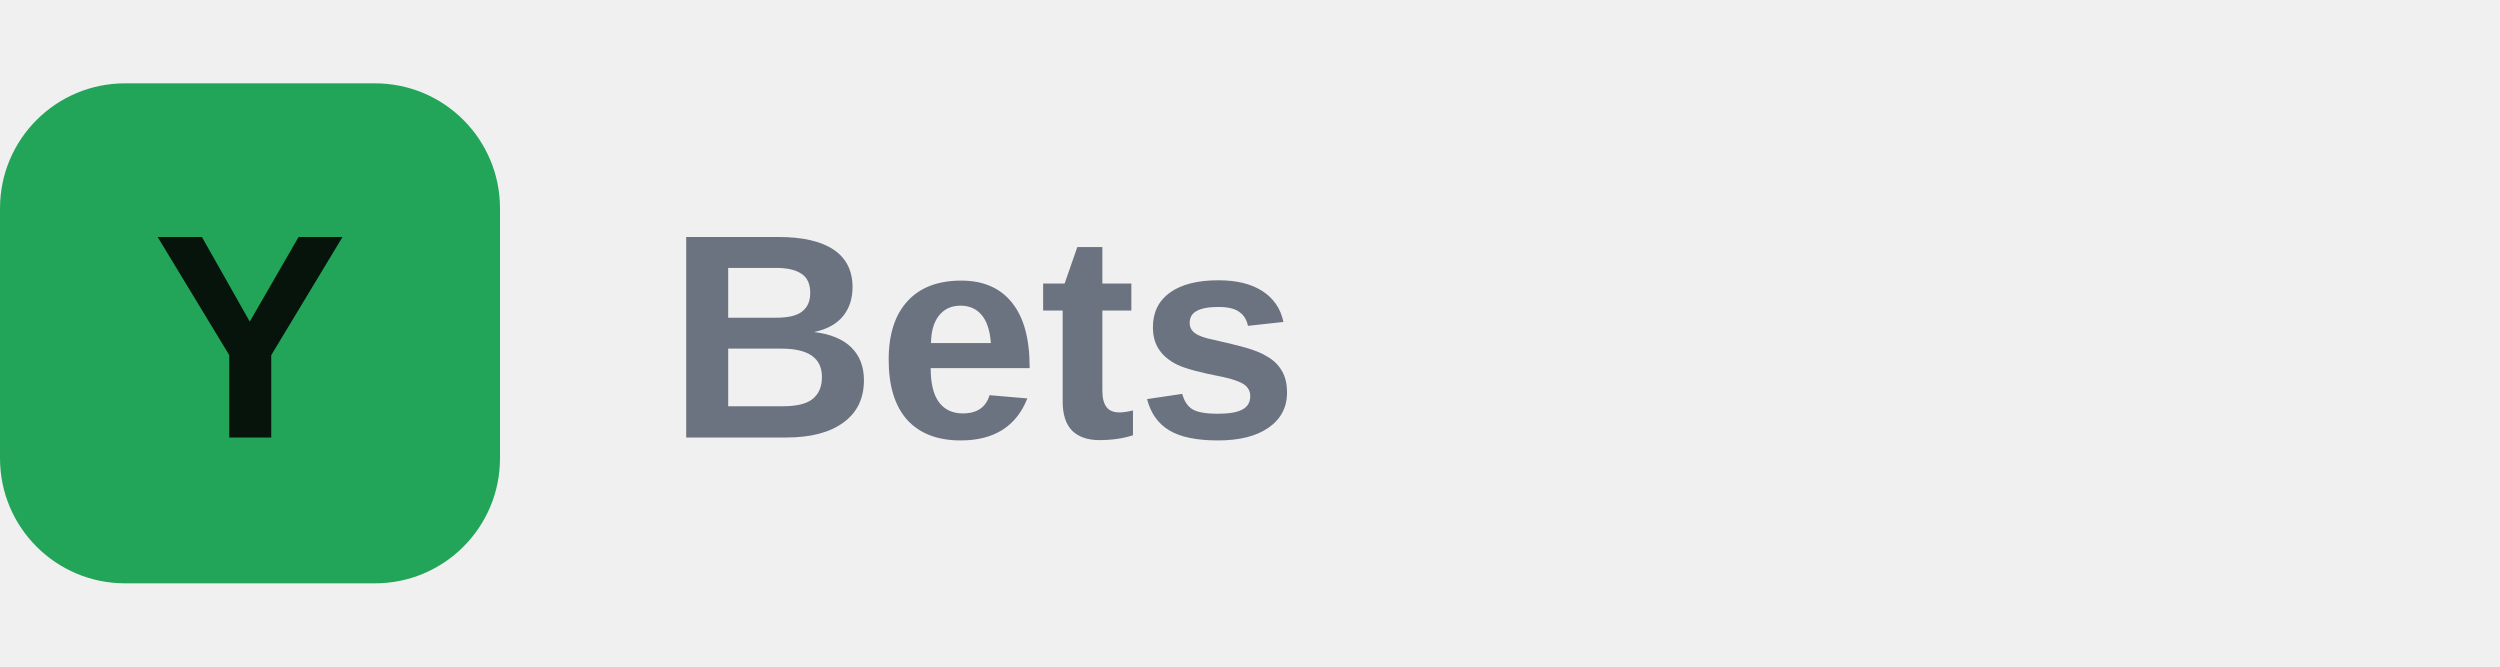
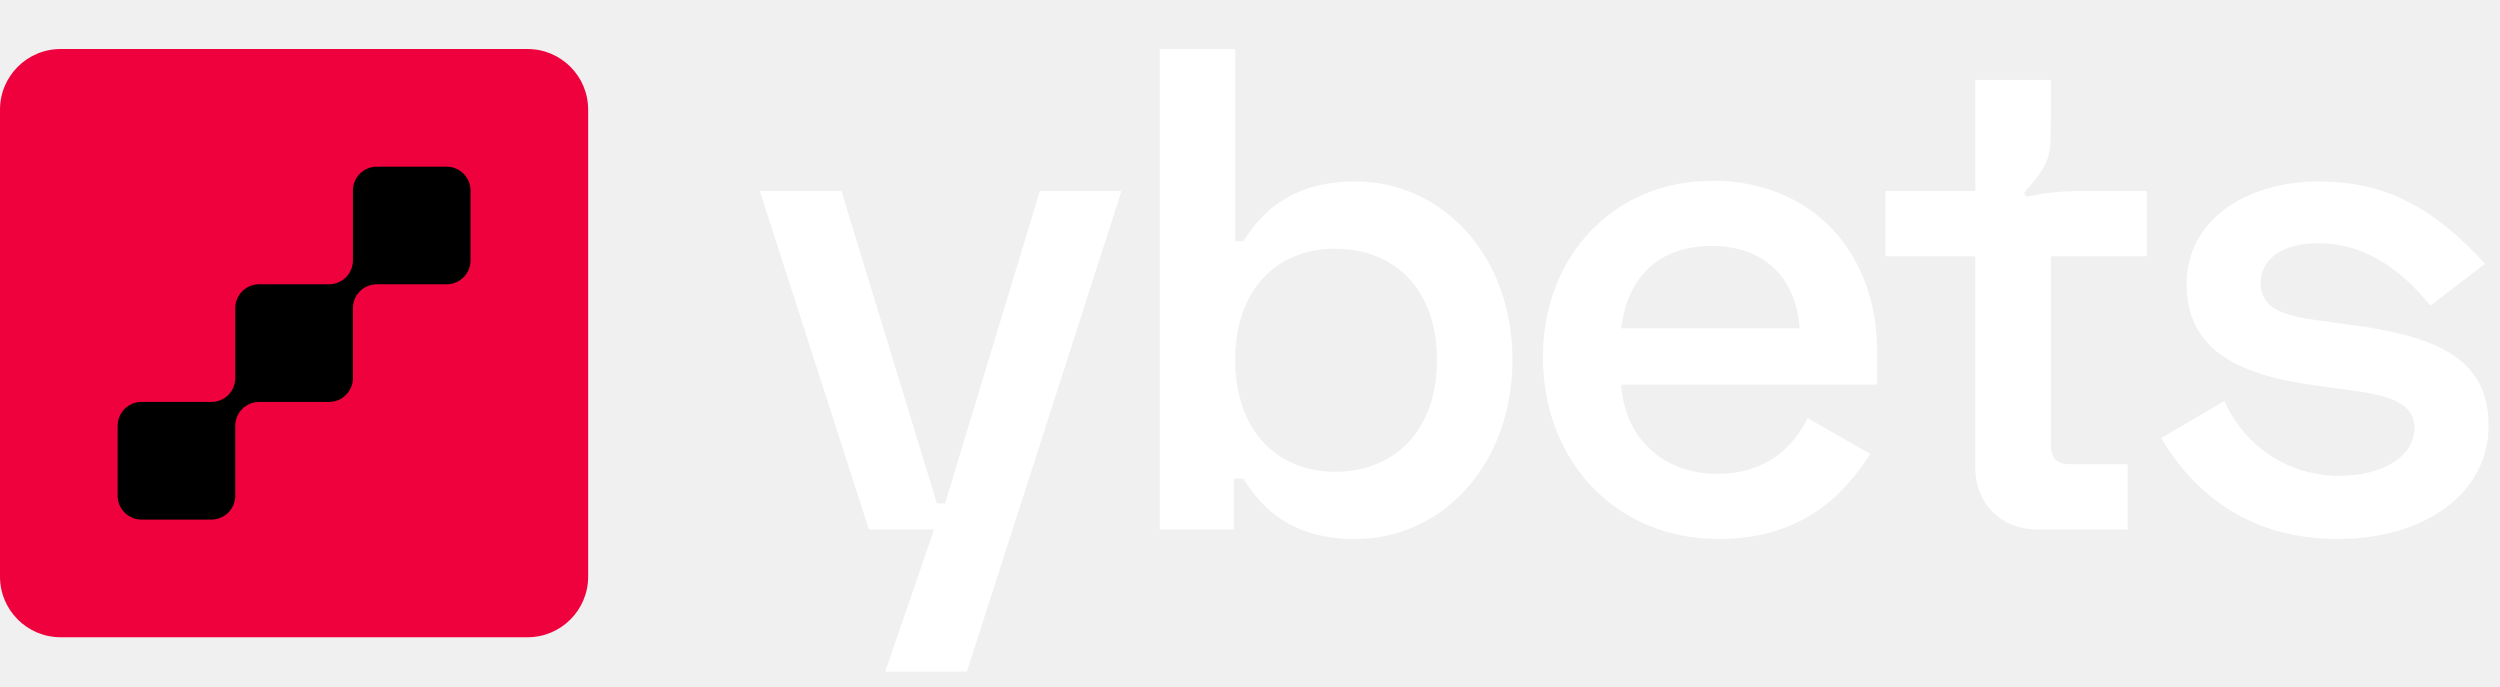
- <svg xmlns="http://www.w3.org/2000/svg" width="120" height="32" viewBox="0 0 120 32" role="img" aria-label="YBets">
-   <rect x="0" y="4" width="24" height="24" rx="6" fill="#23A559" />
-   <text x="12" y="21" text-anchor="middle" font-family="Arial, sans-serif" font-size="14" font-weight="700" fill="#06140C">Y</text>
-   <text x="32" y="21" font-family="Arial, sans-serif" font-size="14" font-weight="700" fill="#6b7280">Bets</text>
+ <svg xmlns="http://www.w3.org/2000/svg" width="102" height="28" viewBox="0 0 102 28" fill="none">
+   <g id="Frame 1948757390">
+     <rect id="Rectangle 240648455" x="3" y="5" width="18" height="18" fill="black" />
+     <path id="Vector" d="M21.524 2H2.473C1.107 2 0 3.108 0 4.473V23.527C0 24.892 1.107 26 2.473 26H21.524C22.889 26 23.997 24.892 23.997 23.527V4.473C23.997 3.108 22.889 2 21.524 2ZM19.197 10.626C19.197 11.164 18.761 11.599 18.223 11.599H15.373C14.834 11.599 14.399 12.036 14.399 12.573V15.425C14.399 15.964 13.962 16.399 13.425 16.399H10.573C10.035 16.399 9.599 16.835 9.599 17.373V20.226C9.599 20.762 9.164 21.199 8.626 21.199H5.774C5.237 21.199 4.8 20.762 4.8 20.226V17.373C4.8 16.835 5.237 16.399 5.774 16.399H8.626C9.164 16.399 9.599 15.964 9.599 15.425V12.573C9.599 12.036 10.035 11.599 10.573 11.599H13.425C13.962 11.599 14.399 11.164 14.399 10.626V7.774C14.399 7.236 14.834 6.801 15.373 6.801H18.223C18.761 6.801 19.197 7.236 19.197 7.774V10.626Z" fill="#EF013D" />
+     <path id="Union" fill-rule="evenodd" clip-rule="evenodd" d="M47.316 2H50.396V9.84H50.732C51.488 8.636 52.72 7.404 55.296 7.404C58.852 7.404 61.708 10.428 61.708 14.684C61.708 18.94 58.852 21.992 55.296 21.992C52.72 21.992 51.488 20.76 50.732 19.528H50.34V21.6H47.316V2ZM54.484 10.148C52.048 10.148 50.396 11.856 50.396 14.684C50.396 17.512 52.048 19.248 54.484 19.248C56.864 19.248 58.628 17.596 58.628 14.684C58.628 11.772 56.864 10.148 54.484 10.148ZM80.592 7.796H76.924V10.456H80.592V19.08C80.592 20.564 81.656 21.6 83.112 21.6H86.808V18.94H84.428C83.924 18.94 83.672 18.688 83.672 18.128V10.456H87.592V7.796H84.757C83.854 7.796 83.072 7.939 82.672 8.029L82.581 7.872C83.102 7.264 83.372 6.935 83.517 6.542C83.672 6.123 83.672 5.665 83.672 4.751V3.26H80.592V7.796ZM89.214 11.574C89.214 8.998 91.622 7.402 94.618 7.402C97.446 7.402 99.378 8.578 101.394 10.762L99.154 12.47C97.866 10.846 96.326 9.922 94.59 9.922C93.162 9.922 92.238 10.538 92.238 11.546C92.238 12.722 93.414 12.918 94.898 13.114L95.71 13.226C99.49 13.702 101.534 14.654 101.534 17.37C101.534 20.086 98.986 21.99 95.374 21.99C91.51 21.99 89.354 19.862 88.178 17.874L90.754 16.362C91.622 18.294 93.442 19.414 95.458 19.414C97.166 19.414 98.51 18.658 98.51 17.454C98.51 16.262 97.016 16.066 95.574 15.877L95.43 15.858L94.618 15.746C91.118 15.298 89.214 14.178 89.214 11.574ZM69.867 7.375C65.835 7.375 62.951 10.455 62.951 14.571C62.951 18.799 65.919 21.991 70.119 21.991C73.619 21.991 75.299 20.087 76.307 18.519L73.759 17.063C73.143 18.267 72.051 19.331 70.063 19.331C67.823 19.331 66.283 17.847 66.143 15.691H76.587V14.347C76.587 10.259 73.899 7.375 69.867 7.375ZM73.423 13.395H66.143C66.395 11.323 67.655 10.035 69.839 10.035C71.967 10.035 73.283 11.323 73.423 13.395ZM45.756 7.797H42.424L38.56 20.537H38.224L34.332 7.797H31L35.452 21.601H38.112L36.117 27.401H39.447L45.756 7.797Z" fill="white" />
+   </g>
</svg>
